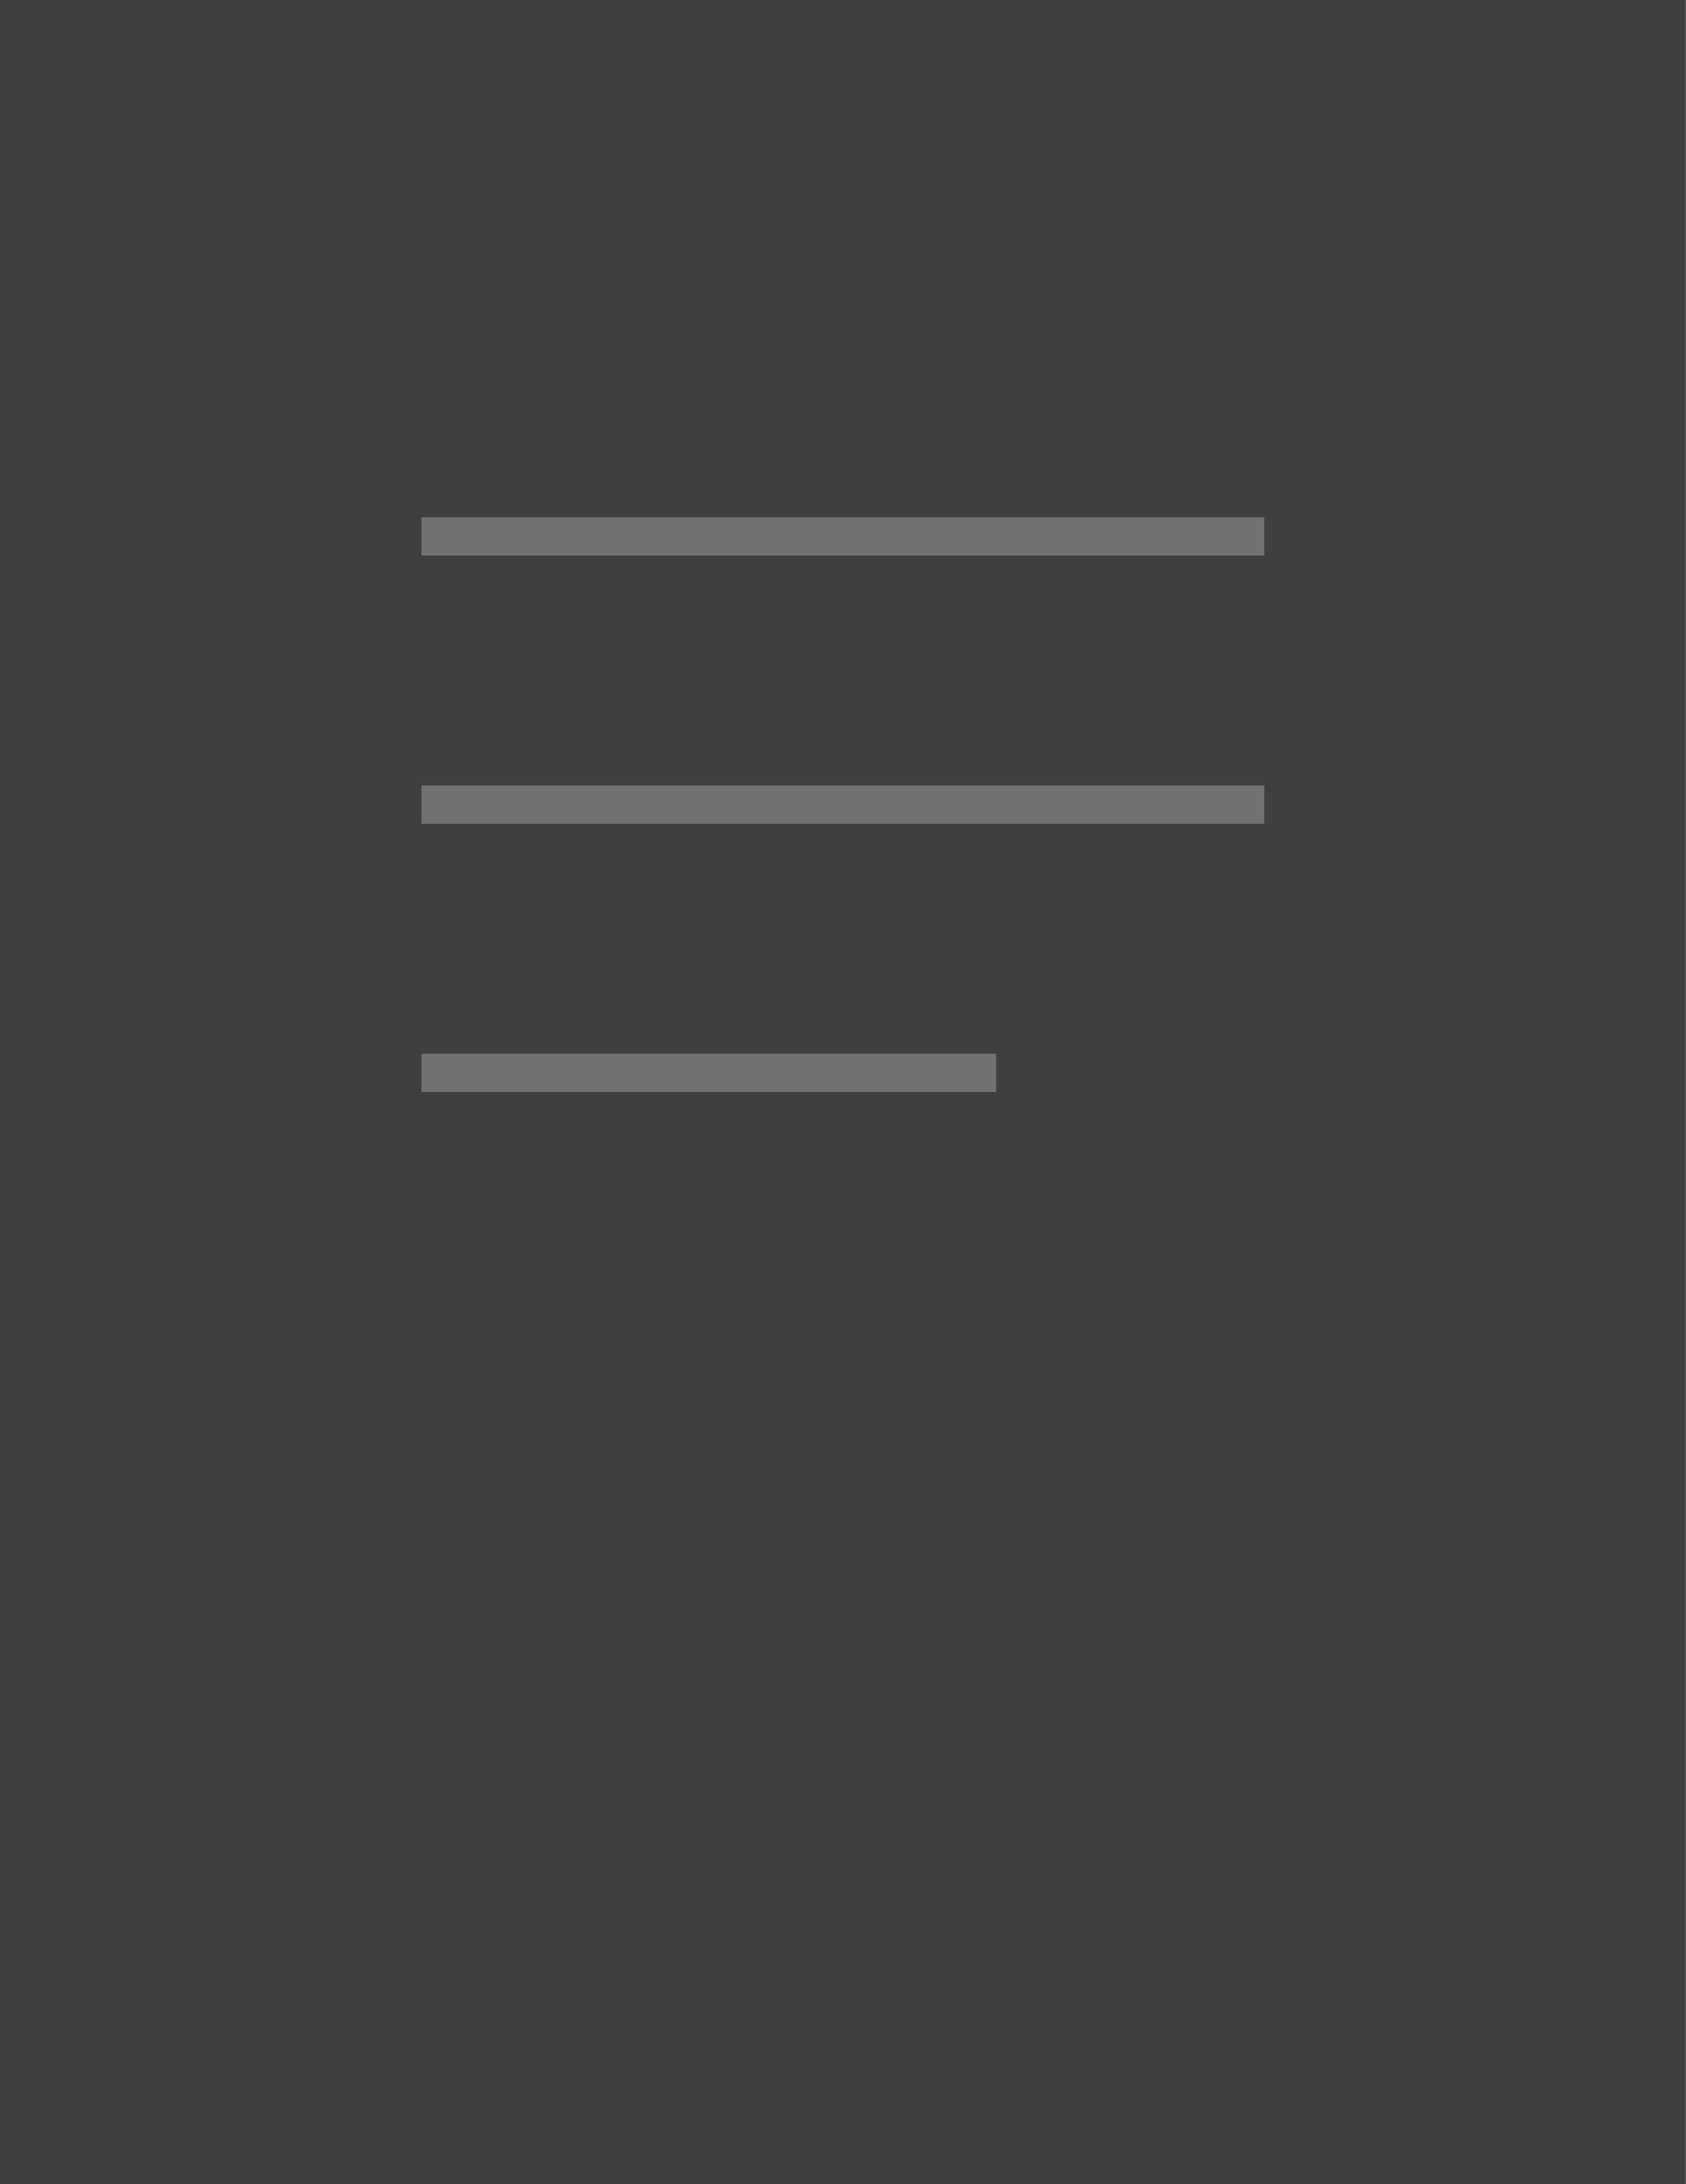
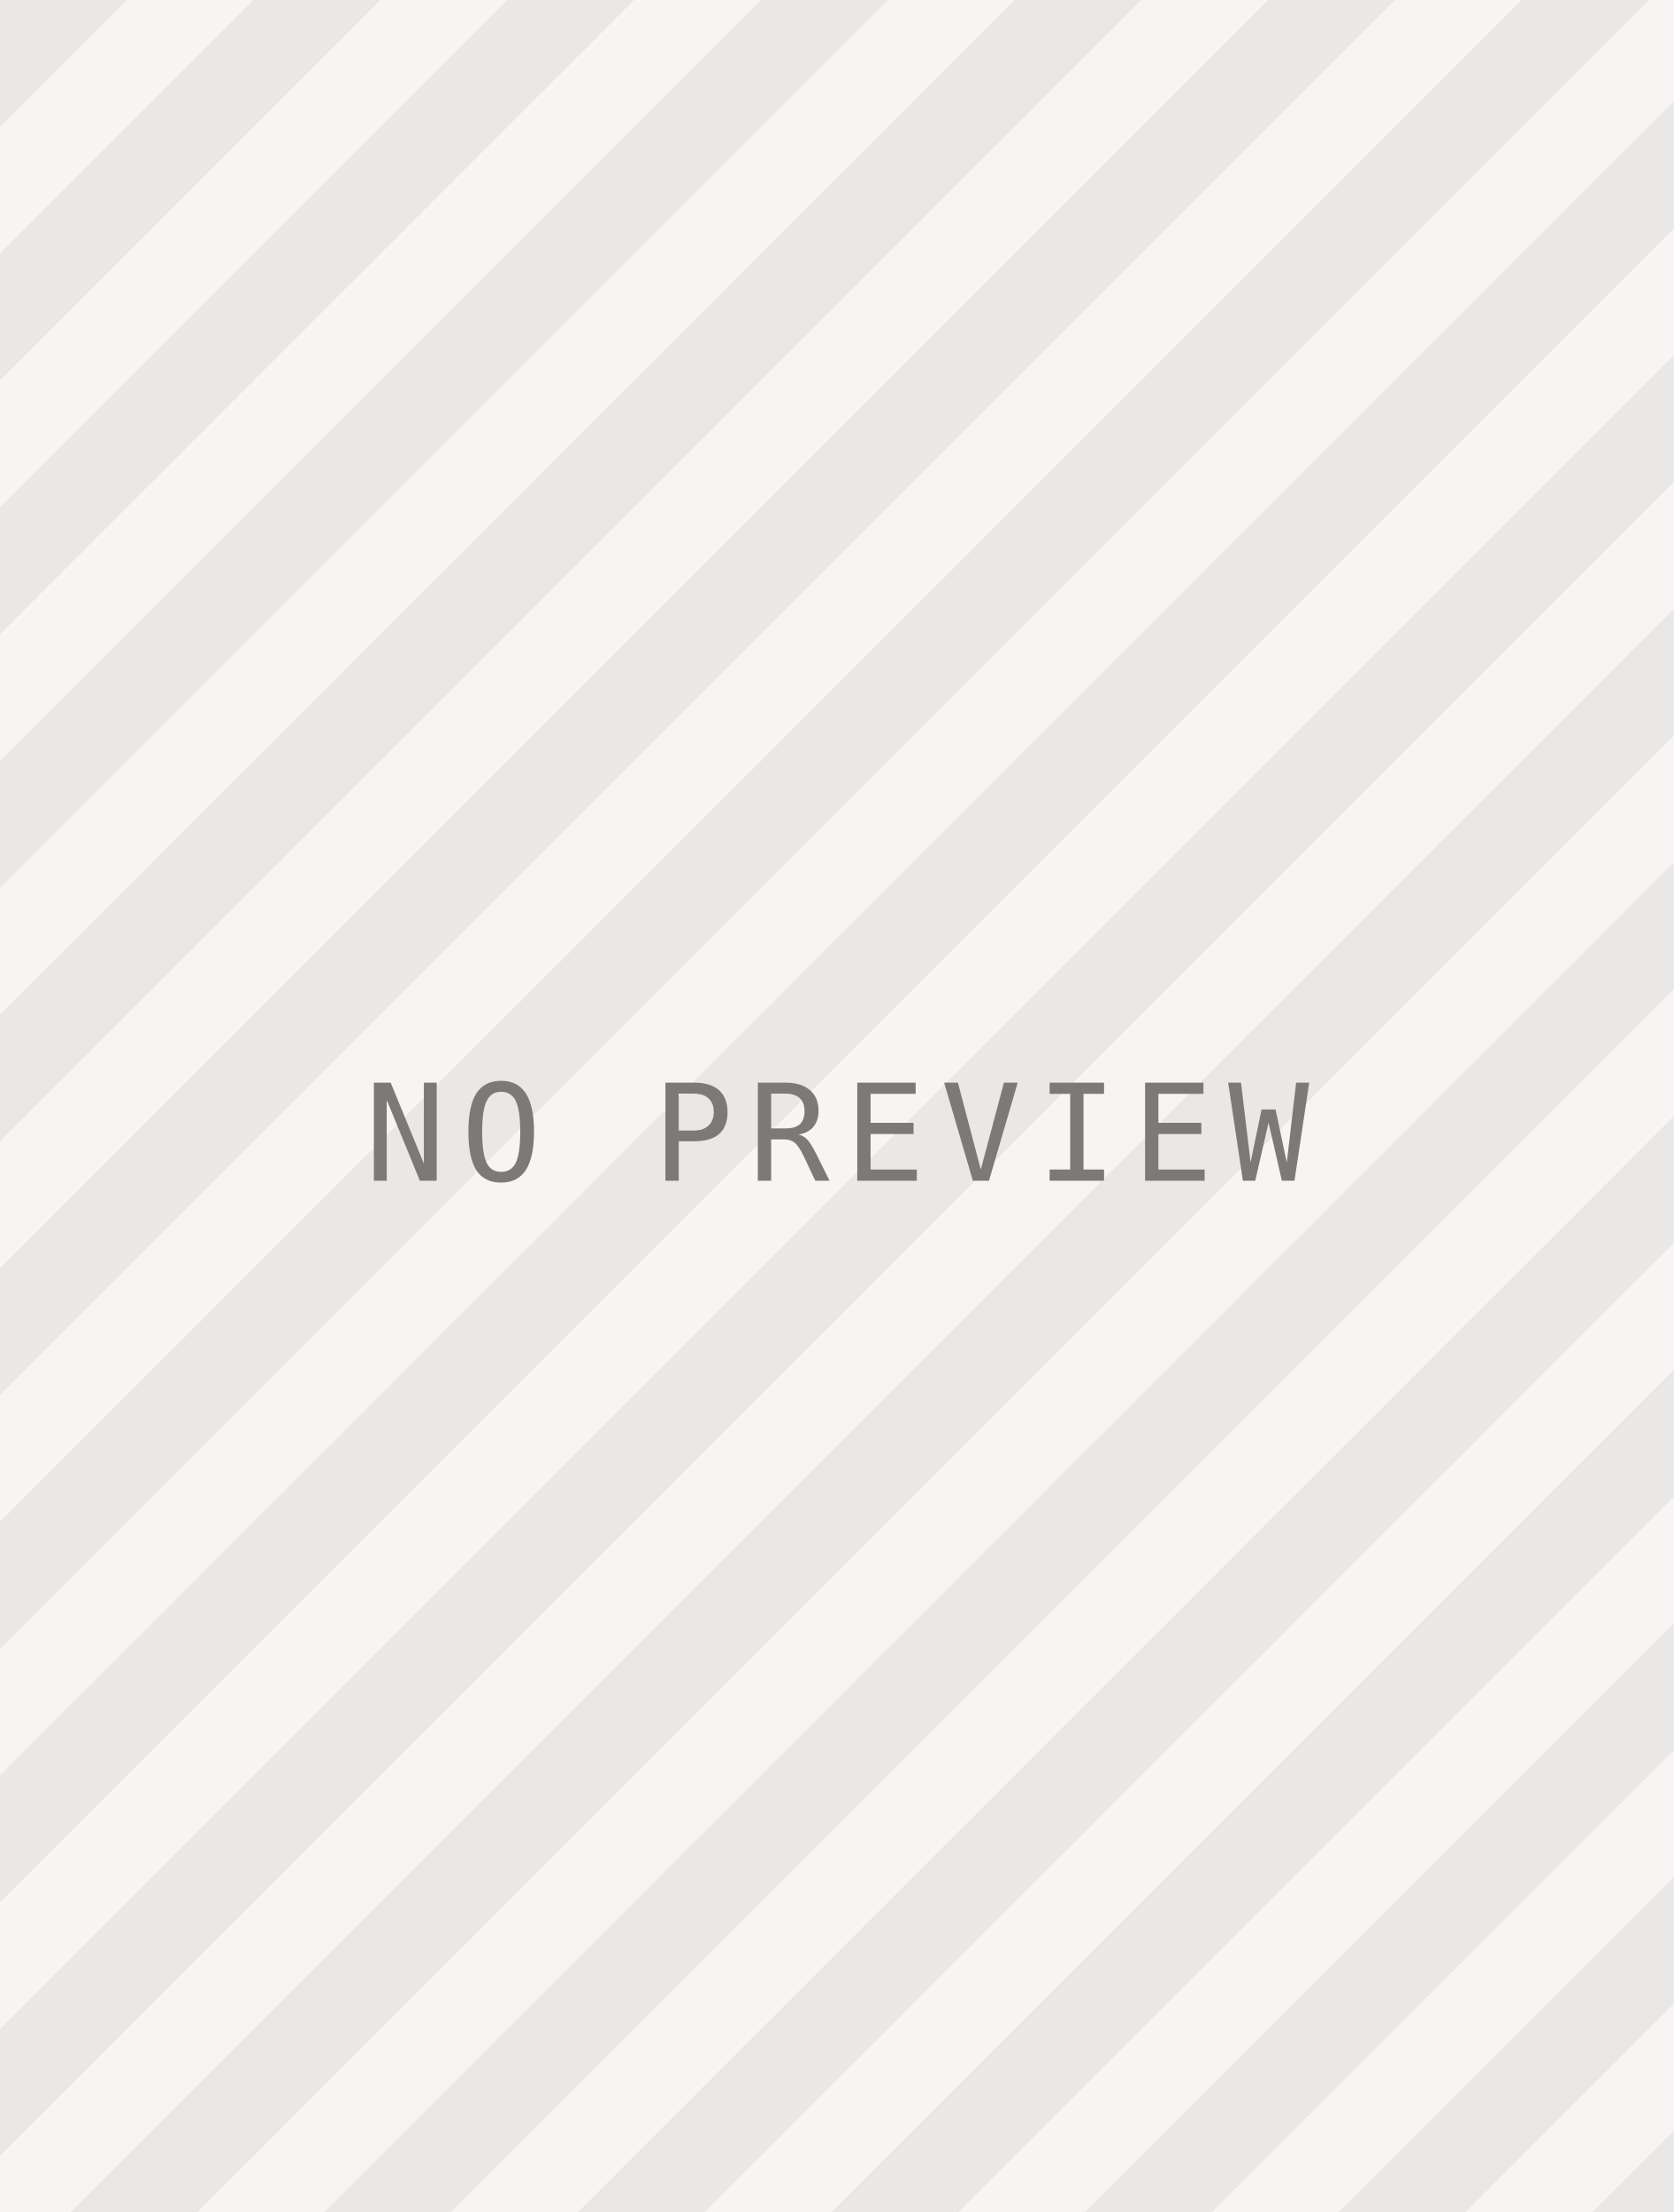
- <svg xmlns="http://www.w3.org/2000/svg" width="88" height="114" viewBox="0 0 88 114">
-   <rect width="88" height="114" fill="#403e41" />
-   <g fill="none" stroke="#727072" stroke-width="2">
-     <path d="M22 28h44M22 42h44M22 56h30" />
-   </g>
+ <svg xmlns="http://www.w3.org/2000/svg" width="112" height="148" viewBox="0 0 112 148">
+   <defs>
+     <pattern id="hatch" width="12" height="12" patternTransform="rotate(45)" patternUnits="userSpaceOnUse">
+       <rect width="12" height="12" fill="#f8f4f4" />
+       <rect width="6" height="12" fill="#eae7e7" />
+     </pattern>
+   </defs>
+   <rect width="112" height="148" fill="url(#hatch)" />
+   <text x="56" y="79" text-anchor="middle" font-family="ui-monospace, Menlo, monospace" font-size="9" letter-spacing="1" fill="#7d7979">NO PREVIEW</text>
</svg>
